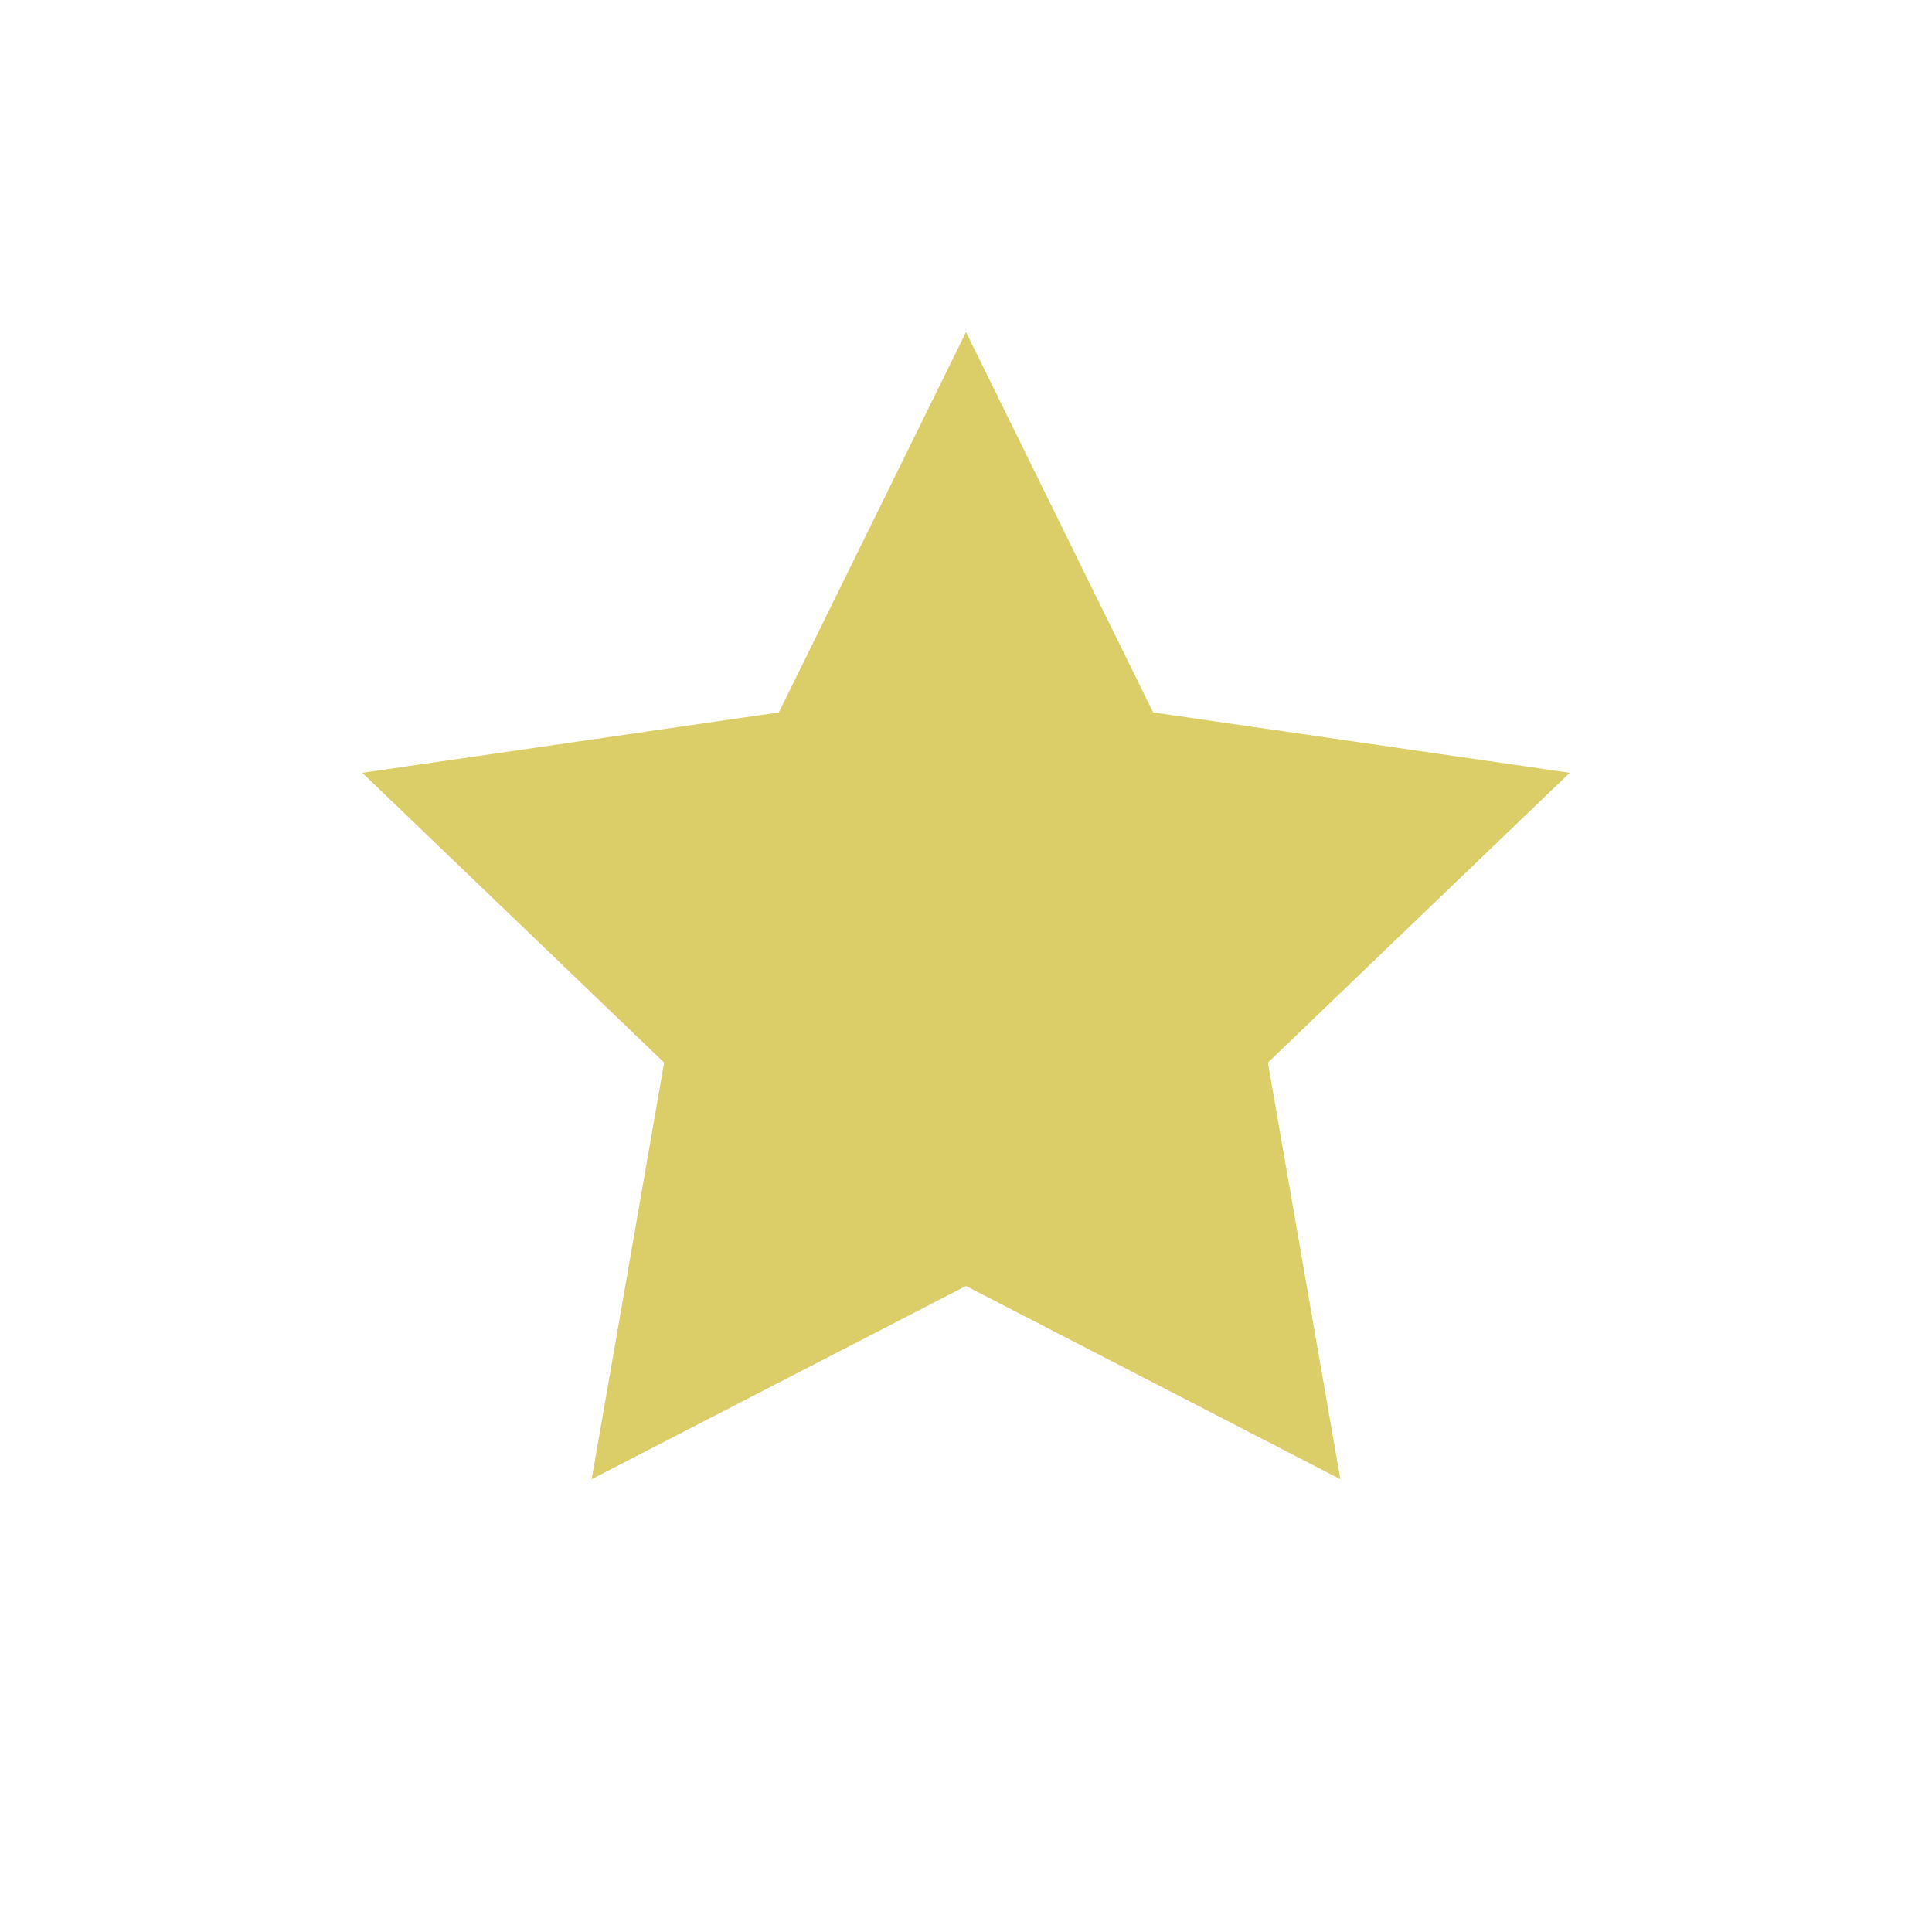
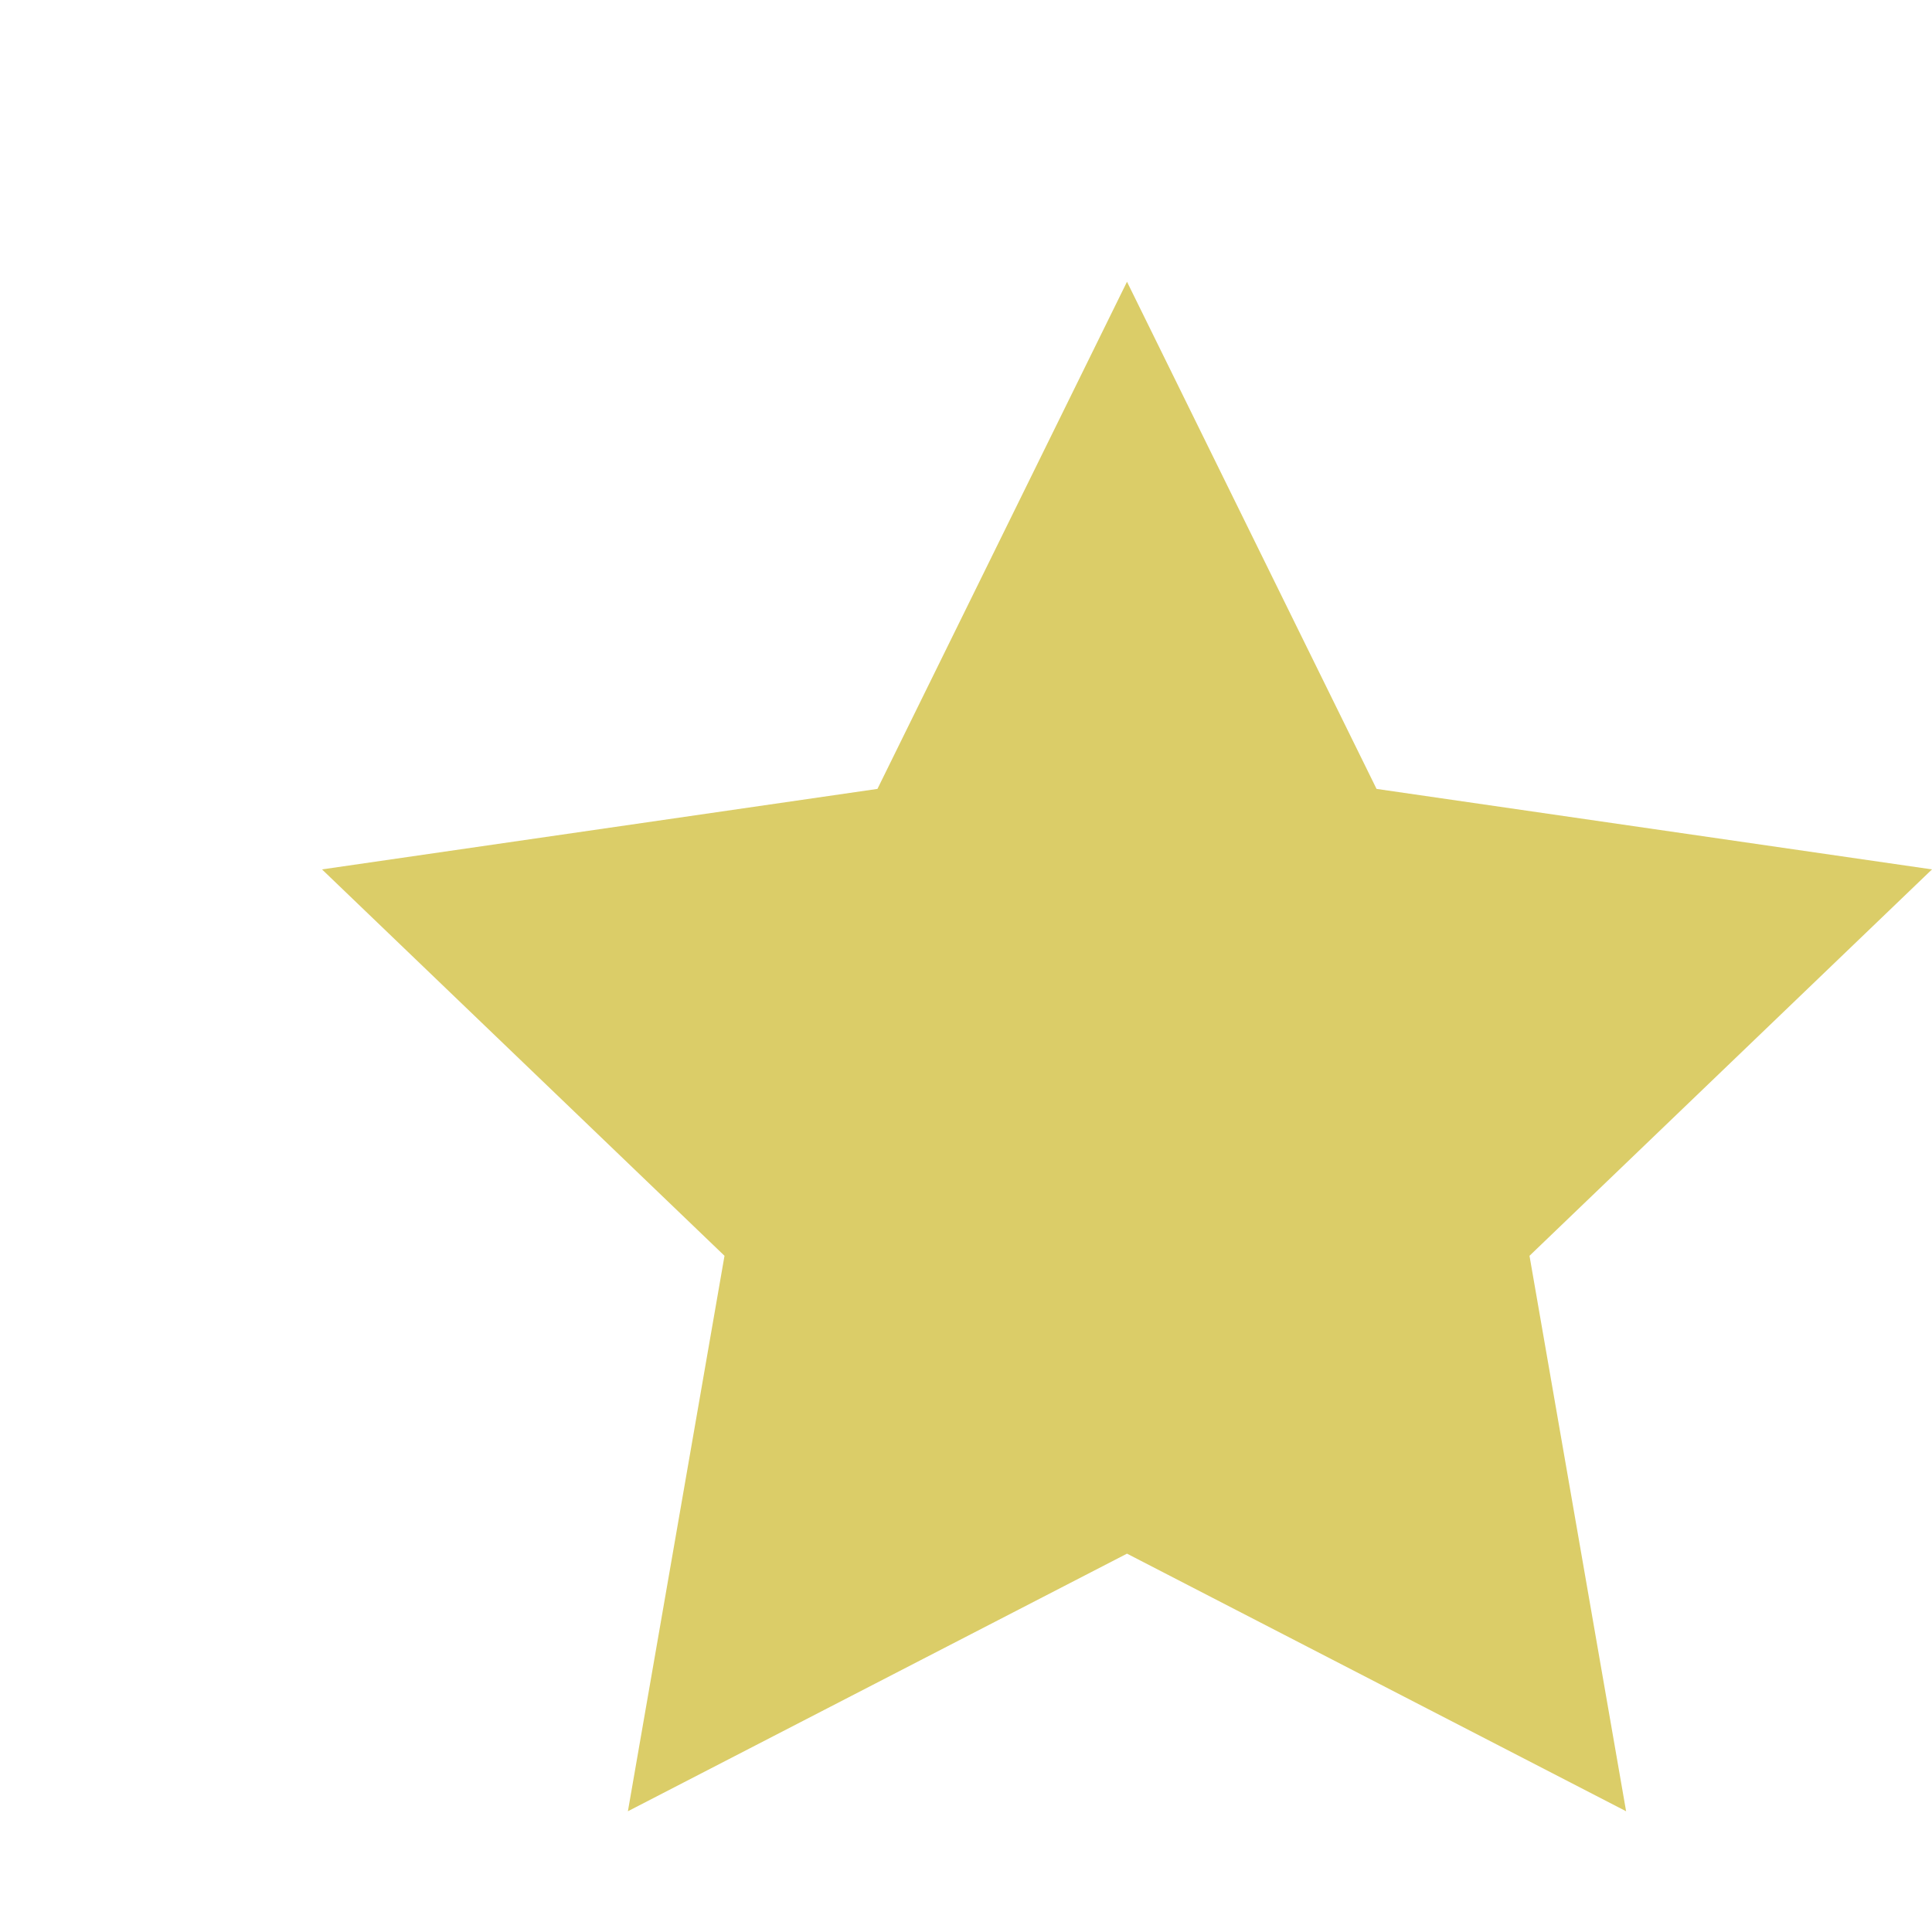
- <svg xmlns="http://www.w3.org/2000/svg" version="1.1" id="Layer_1" x="0px" y="0px" viewBox="0 0 32 32" enable-background="new 0 0 32 32" xml:space="preserve">
+ <svg xmlns="http://www.w3.org/2000/svg" version="1.1" id="Layer_1" x="0px" y="0px" viewBox="2 2 24 24" enable-background="new 2 2 24 24" xml:space="preserve">
  <polygon fill="#DBCD68" points="16,5.5 19.1,11.8 26,12.8 21,17.6 22.2,24.5 16,21.3 9.8,24.5 11,17.6 6,12.8 12.9,11.8 " />
</svg>
